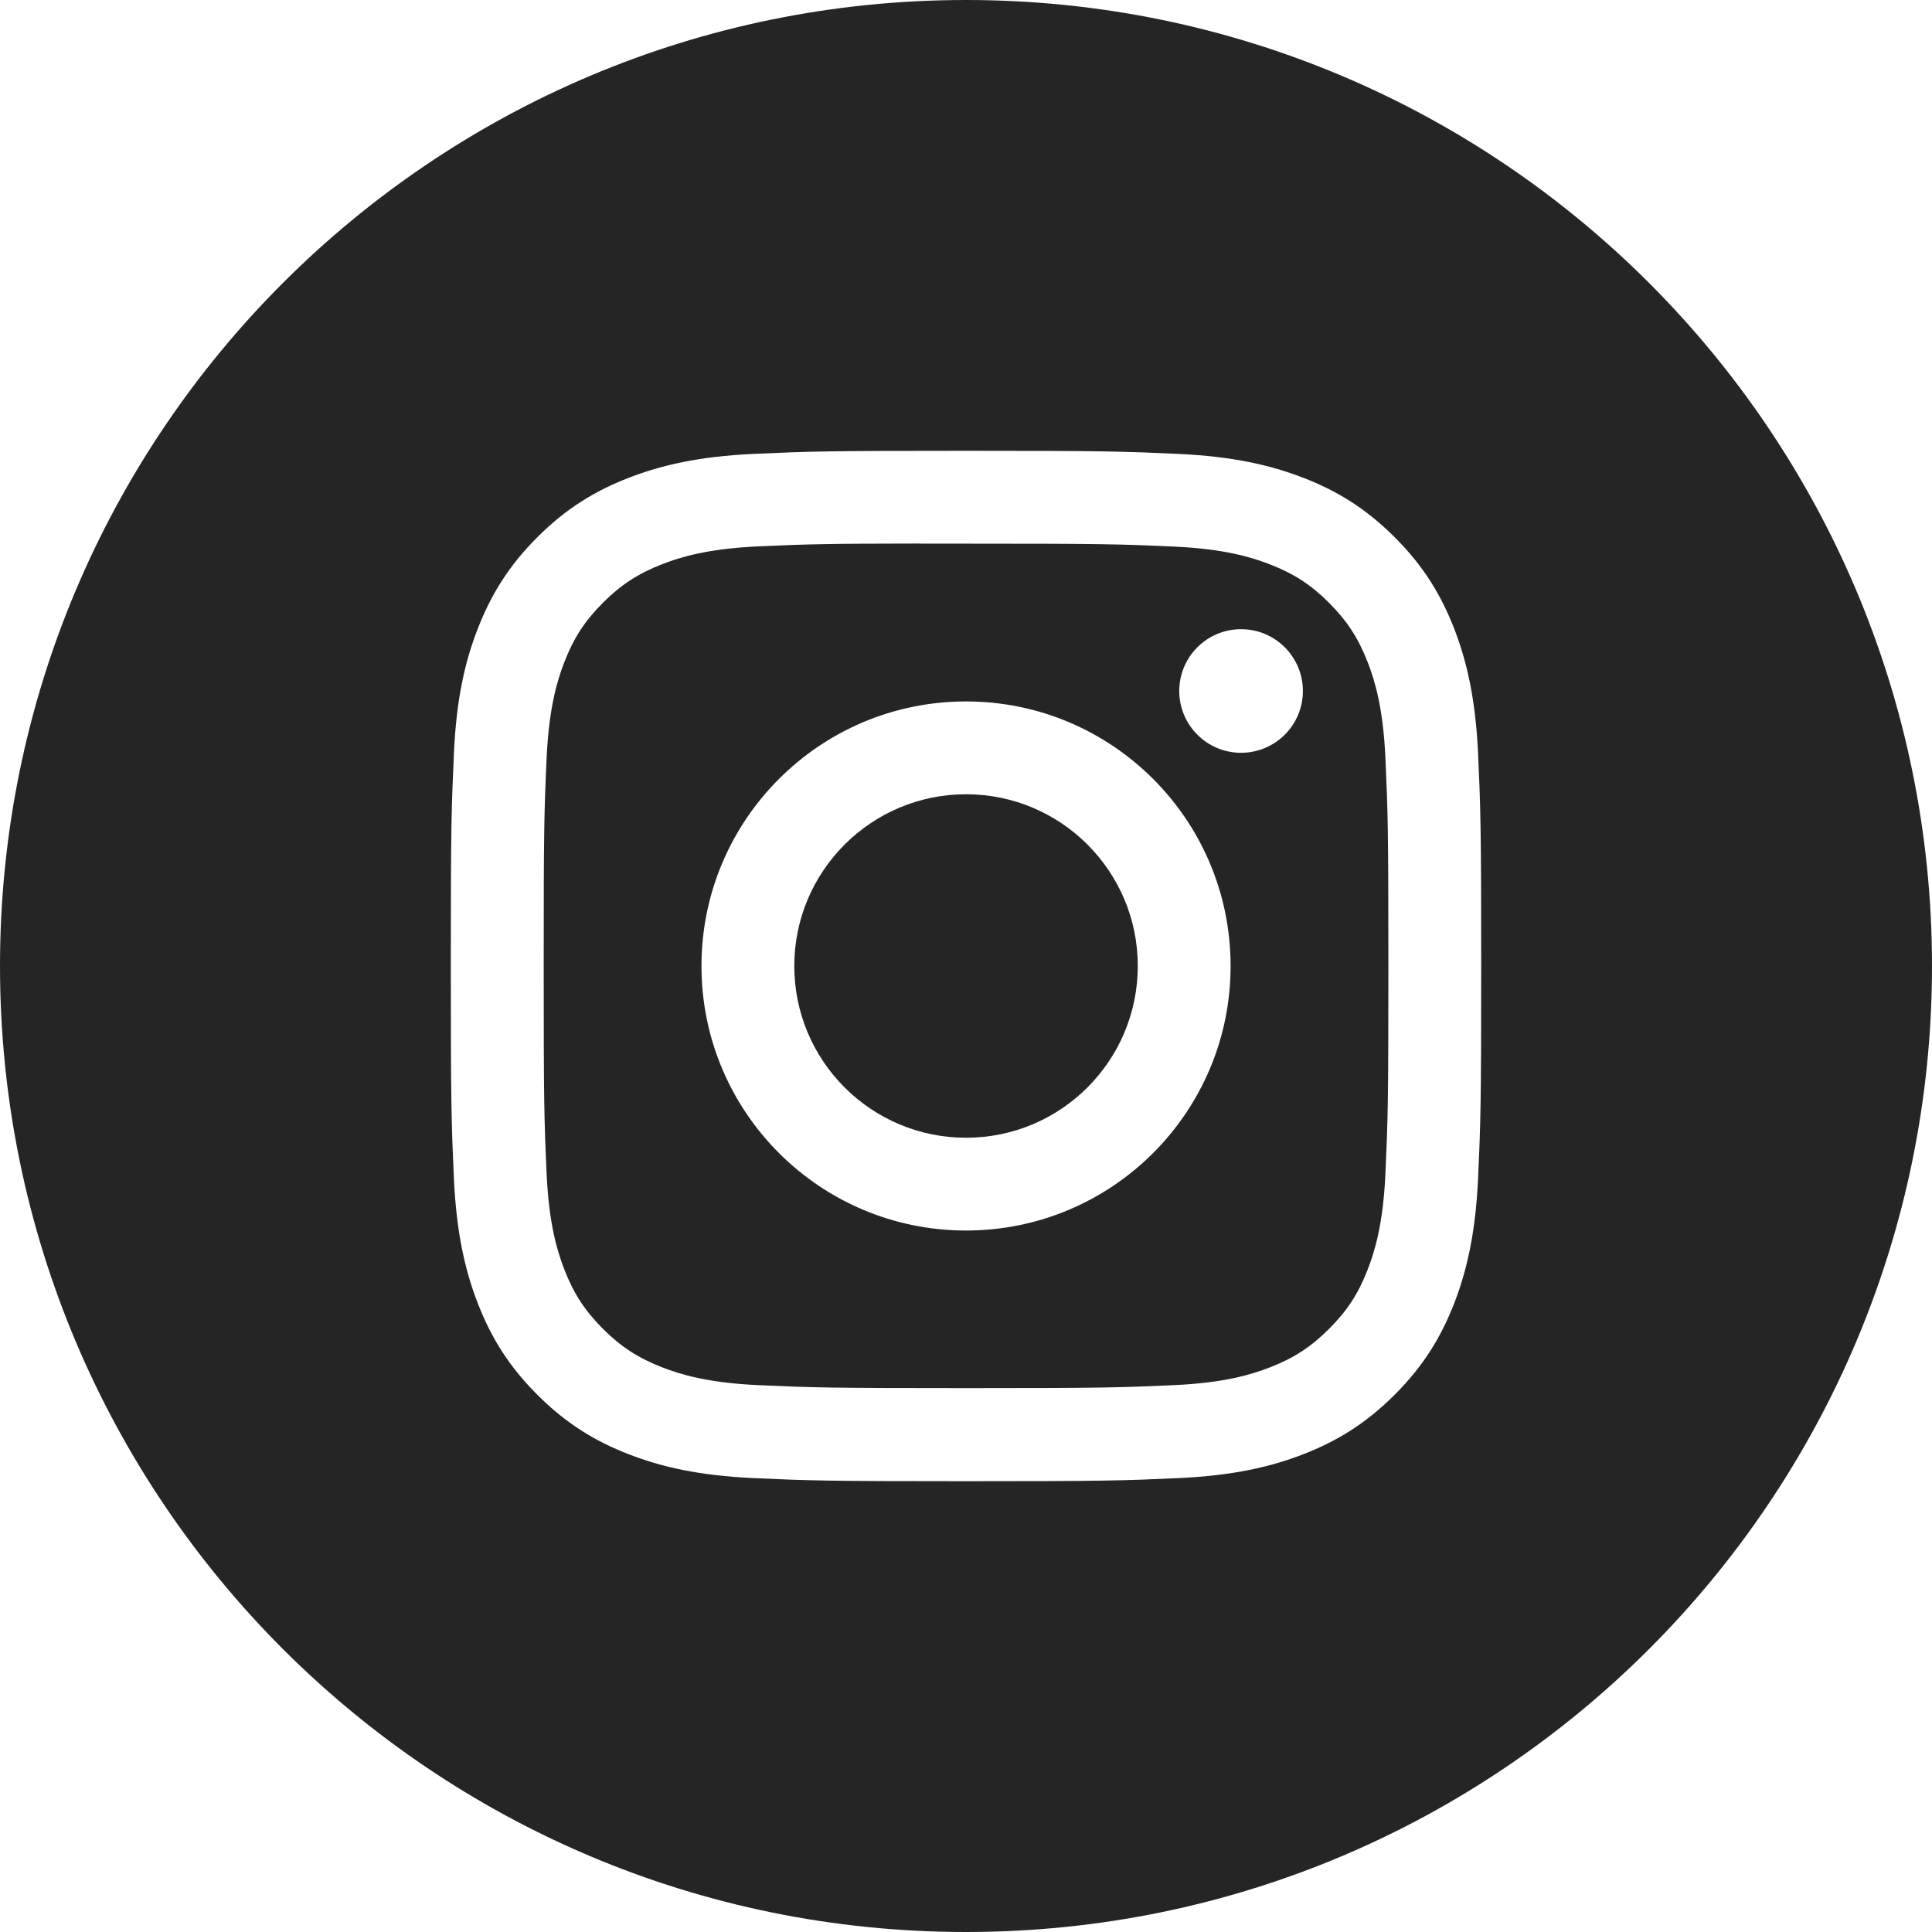
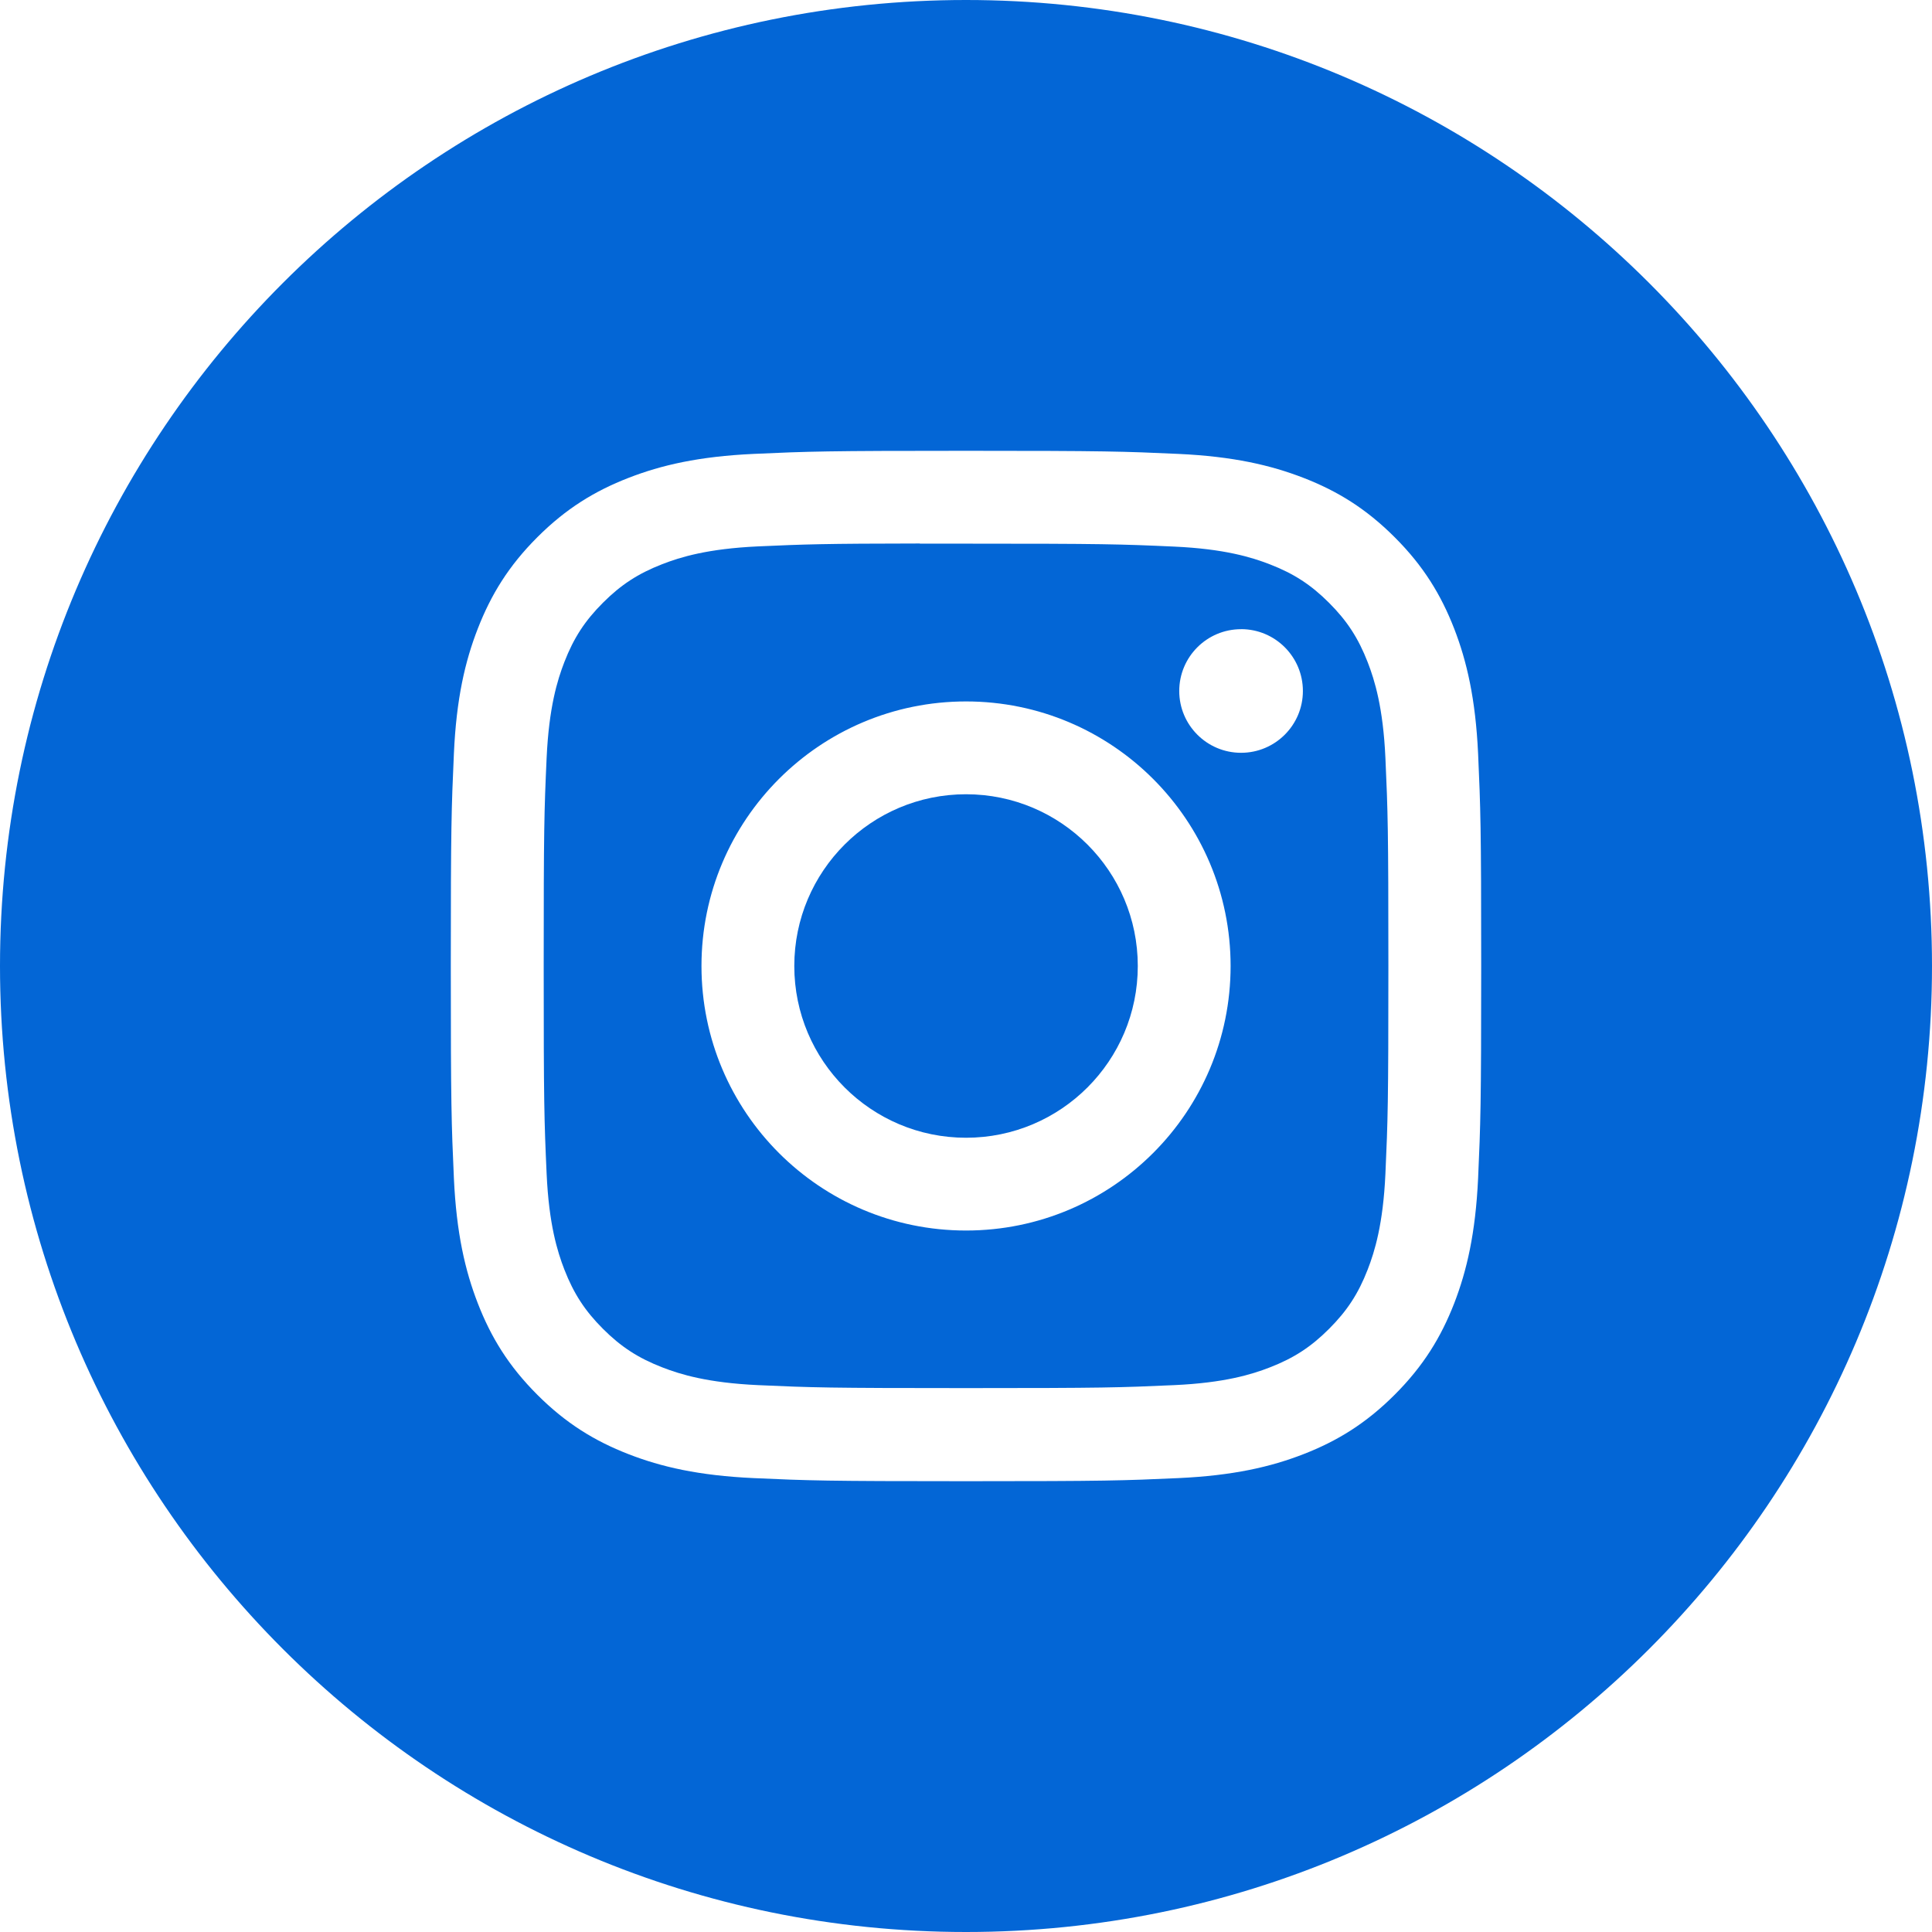
<svg xmlns="http://www.w3.org/2000/svg" width="48" height="48" viewBox="0 0 48 48" fill="none">
-   <path fill-rule="evenodd" clip-rule="evenodd" d="M24 0C10.745 0 0 10.745 0 24C0 37.255 10.745 48 24 48C37.255 48 48 37.255 48 24C48 10.745 37.255 0 24 0ZM18.723 11.277C20.089 11.215 20.525 11.2 24.001 11.2H23.997C27.475 11.2 27.909 11.215 29.275 11.277C30.637 11.34 31.568 11.556 32.384 11.872C33.227 12.199 33.939 12.636 34.651 13.348C35.363 14.059 35.8 14.774 36.128 15.616C36.443 16.429 36.659 17.36 36.723 18.722C36.784 20.088 36.8 20.524 36.8 24C36.8 27.476 36.784 27.912 36.723 29.277C36.659 30.639 36.443 31.57 36.128 32.384C35.8 33.225 35.363 33.939 34.651 34.651C33.939 35.363 33.226 35.801 32.385 36.128C31.57 36.445 30.639 36.66 29.276 36.723C27.911 36.785 27.476 36.8 24 36.8C20.524 36.8 20.088 36.785 18.722 36.723C17.36 36.66 16.429 36.445 15.615 36.128C14.774 35.801 14.059 35.363 13.348 34.651C12.636 33.939 12.199 33.225 11.872 32.383C11.556 31.57 11.34 30.639 11.277 29.277C11.216 27.911 11.2 27.476 11.2 24C11.2 20.524 11.216 20.087 11.277 18.722C11.338 17.36 11.554 16.429 11.872 15.615C12.2 14.774 12.637 14.059 13.349 13.348C14.061 12.636 14.775 12.199 15.617 11.872C16.43 11.556 17.361 11.34 18.723 11.277Z" fill="#252525" />
-   <path fill-rule="evenodd" clip-rule="evenodd" d="M22.853 13.507C23.076 13.506 23.316 13.506 23.575 13.507L24.001 13.507C27.419 13.507 27.824 13.519 29.174 13.58C30.422 13.637 31.099 13.846 31.55 14.021C32.148 14.253 32.573 14.53 33.021 14.978C33.469 15.426 33.746 15.853 33.979 16.45C34.154 16.901 34.363 17.578 34.42 18.826C34.481 20.176 34.494 20.581 34.494 23.997C34.494 27.413 34.481 27.819 34.42 29.168C34.363 30.416 34.154 31.093 33.979 31.544C33.747 32.141 33.469 32.567 33.021 33.014C32.573 33.462 32.148 33.74 31.55 33.972C31.099 34.148 30.422 34.356 29.174 34.413C27.824 34.474 27.419 34.487 24.001 34.487C20.583 34.487 20.178 34.474 18.829 34.413C17.581 34.355 16.904 34.147 16.452 33.971C15.855 33.739 15.428 33.462 14.98 33.014C14.532 32.566 14.255 32.141 14.022 31.543C13.847 31.092 13.638 30.415 13.581 29.167C13.52 27.817 13.508 27.412 13.508 23.994C13.508 20.576 13.52 20.173 13.581 18.823C13.639 17.575 13.847 16.898 14.022 16.447C14.254 15.849 14.532 15.423 14.98 14.975C15.428 14.527 15.855 14.249 16.452 14.017C16.903 13.841 17.581 13.633 18.829 13.575C20.01 13.522 20.467 13.506 22.853 13.504V13.507ZM30.834 15.632C29.986 15.632 29.298 16.319 29.298 17.168C29.298 18.015 29.986 18.703 30.834 18.703C31.682 18.703 32.37 18.015 32.37 17.168C32.37 16.32 31.682 15.632 30.834 15.632V15.632ZM17.428 24C17.428 20.37 20.371 17.427 24.001 17.427C27.631 17.427 30.574 20.37 30.574 24C30.574 27.63 27.631 30.572 24.001 30.572C20.371 30.572 17.428 27.63 17.428 24Z" fill="#252525" />
-   <path d="M24.001 19.733C26.357 19.733 28.268 21.644 28.268 24C28.268 26.356 26.357 28.267 24.001 28.267C21.645 28.267 19.734 26.356 19.734 24C19.734 21.644 21.645 19.733 24.001 19.733Z" fill="#252525" />
+   <path fill-rule="evenodd" clip-rule="evenodd" d="M24 0C10.745 0 0 10.745 0 24C0 37.255 10.745 48 24 48C37.255 48 48 37.255 48 24C48 10.745 37.255 0 24 0ZM18.723 11.277C20.089 11.215 20.525 11.2 24.001 11.2H23.997C27.475 11.2 27.909 11.215 29.275 11.277C30.637 11.34 31.568 11.556 32.384 11.872C33.227 12.199 33.939 12.636 34.651 13.348C35.363 14.059 35.8 14.774 36.128 15.616C36.443 16.429 36.659 17.36 36.723 18.722C36.784 20.088 36.8 20.524 36.8 24C36.8 27.476 36.784 27.912 36.723 29.277C36.659 30.639 36.443 31.57 36.128 32.384C35.8 33.225 35.363 33.939 34.651 34.651C33.939 35.363 33.226 35.801 32.385 36.128C31.57 36.445 30.639 36.66 29.276 36.723C27.911 36.785 27.476 36.8 24 36.8C20.524 36.8 20.088 36.785 18.722 36.723C17.36 36.66 16.429 36.445 15.615 36.128C14.774 35.801 14.059 35.363 13.348 34.651C12.636 33.939 12.199 33.225 11.872 32.383C11.556 31.57 11.34 30.639 11.277 29.277C11.216 27.911 11.2 27.476 11.2 24C11.2 20.524 11.216 20.087 11.277 18.722C11.338 17.36 11.554 16.429 11.872 15.615C12.2 14.774 12.637 14.059 13.349 13.348C14.061 12.636 14.775 12.199 15.617 11.872C16.43 11.556 17.361 11.34 18.723 11.277Z" fill="#0366D6" />
+   <path fill-rule="evenodd" clip-rule="evenodd" d="M22.853 13.507C23.076 13.506 23.316 13.506 23.575 13.507L24.001 13.507C27.419 13.507 27.824 13.519 29.174 13.58C30.422 13.637 31.099 13.846 31.55 14.021C32.148 14.253 32.573 14.53 33.021 14.978C33.469 15.426 33.746 15.853 33.979 16.45C34.154 16.901 34.363 17.578 34.42 18.826C34.481 20.176 34.494 20.581 34.494 23.997C34.494 27.413 34.481 27.819 34.42 29.168C34.363 30.416 34.154 31.093 33.979 31.544C33.747 32.141 33.469 32.566 33.021 33.014C32.573 33.462 32.148 33.74 31.55 33.972C31.099 34.148 30.422 34.356 29.174 34.413C27.824 34.474 27.419 34.487 24.001 34.487C20.583 34.487 20.178 34.474 18.829 34.413C17.581 34.355 16.904 34.147 16.452 33.971C15.855 33.739 15.428 33.462 14.98 33.014C14.532 32.566 14.255 32.14 14.022 31.543C13.847 31.092 13.638 30.415 13.581 29.167C13.52 27.817 13.508 27.412 13.508 23.994C13.508 20.576 13.52 20.173 13.581 18.823C13.639 17.575 13.847 16.898 14.022 16.447C14.254 15.849 14.532 15.423 14.98 14.975C15.428 14.527 15.855 14.249 16.452 14.017C16.903 13.841 17.581 13.633 18.829 13.575C20.01 13.522 20.467 13.506 22.853 13.503V13.507ZM30.834 15.632C29.986 15.632 29.298 16.319 29.298 17.168C29.298 18.015 29.986 18.703 30.834 18.703C31.682 18.703 32.37 18.015 32.37 17.168C32.37 16.319 31.682 15.631 30.834 15.631V15.632ZM17.428 24C17.428 20.37 20.371 17.427 24.001 17.427C27.631 17.427 30.574 20.37 30.574 24C30.574 27.63 27.631 30.572 24.001 30.572C20.371 30.572 17.428 27.63 17.428 24Z" fill="#0366D6" />
+   <path d="M24.001 19.733C26.357 19.733 28.268 21.644 28.268 24C28.268 26.356 26.357 28.267 24.001 28.267C21.645 28.267 19.734 26.356 19.734 24C19.734 21.644 21.645 19.733 24.001 19.733Z" fill="#0366D6" />
</svg>
